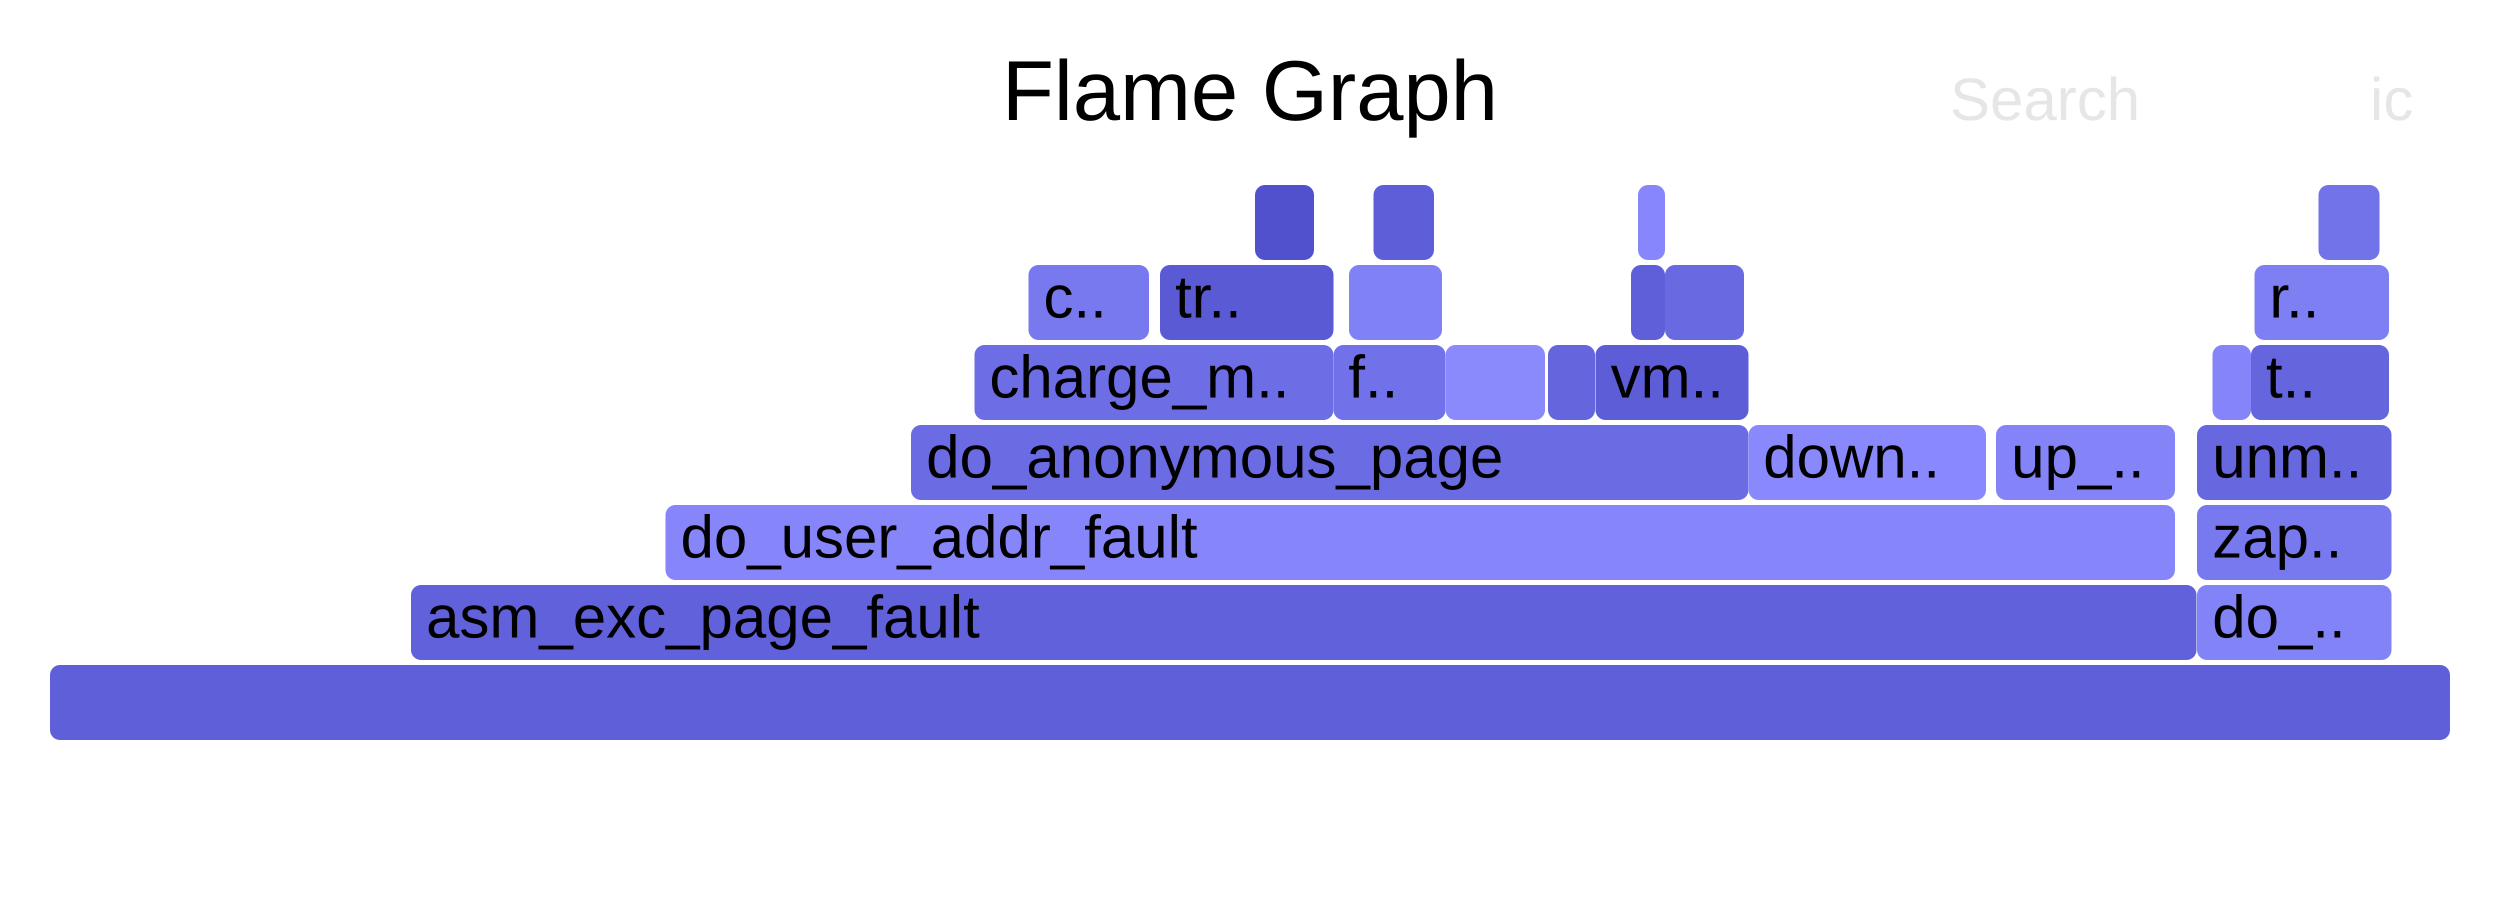
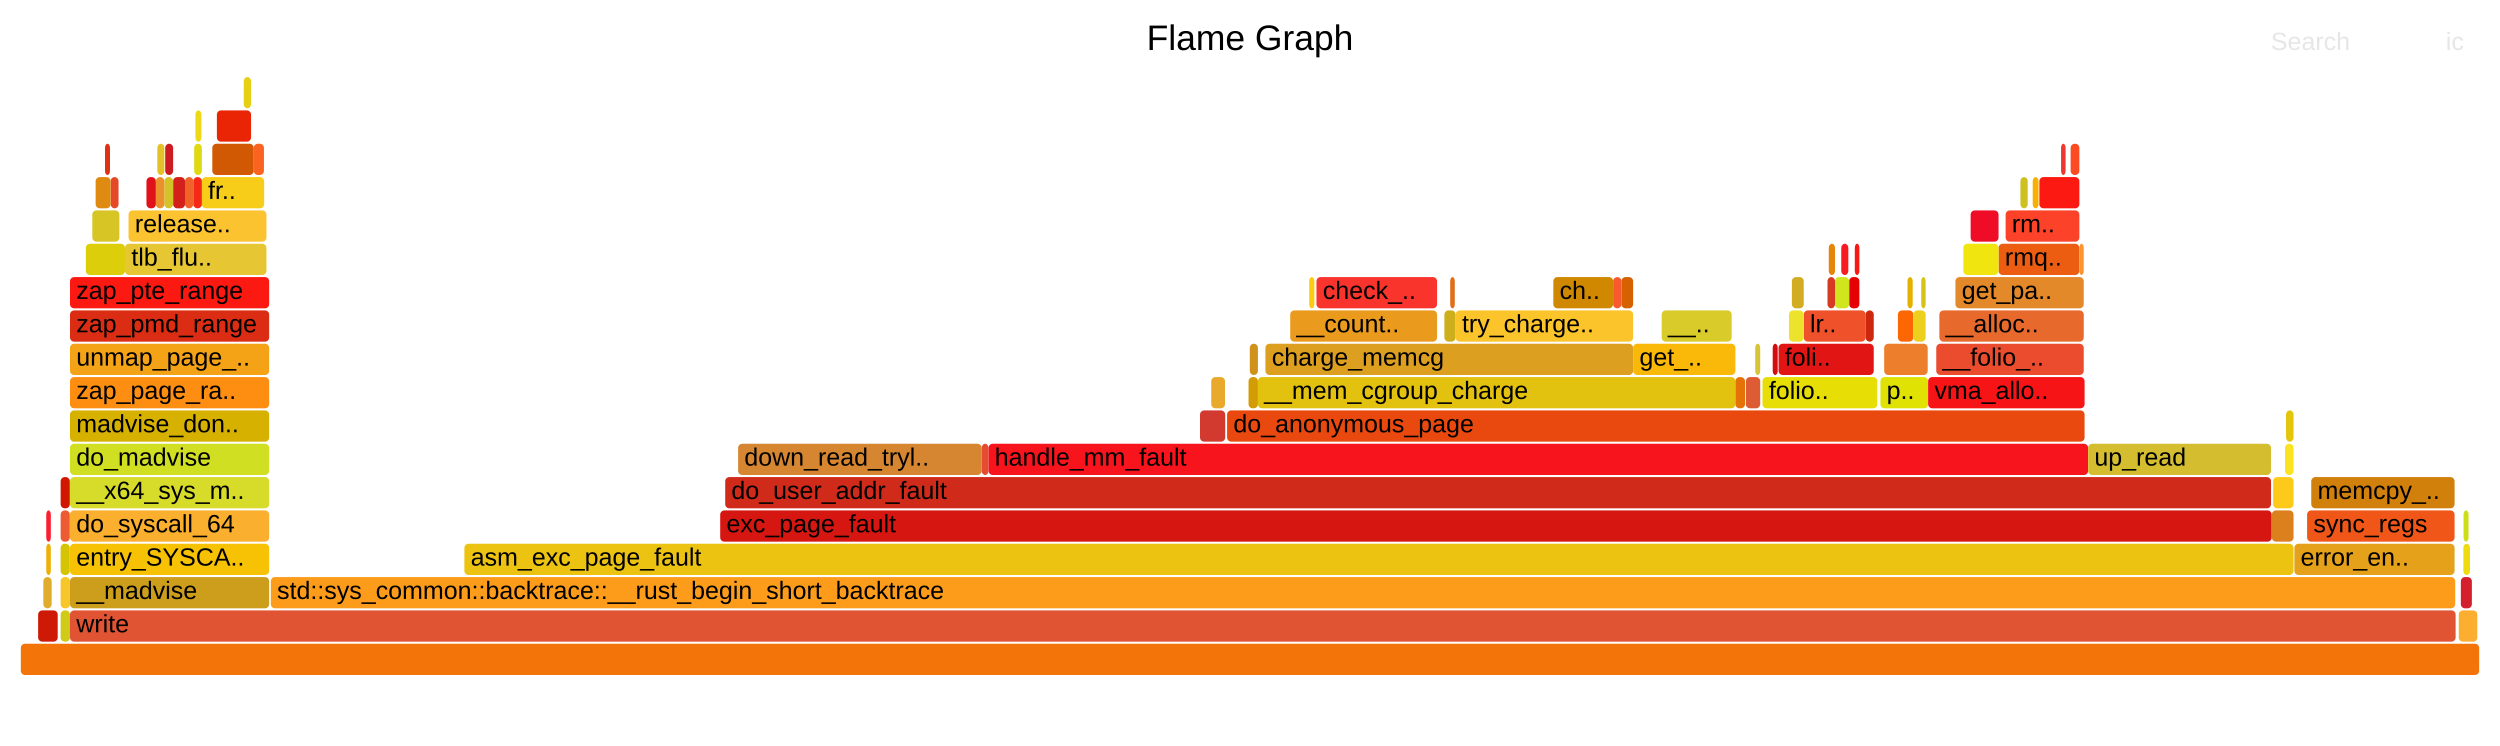
- <svg xmlns="http://www.w3.org/2000/svg" version="1.1" width="500" height="182" viewBox="0 0 500 182">
+ <svg xmlns="http://www.w3.org/2000/svg" version="1.1" width="1200" height="358" viewBox="0 0 1200 358">
  <defs>
    <linearGradient id="background" y1="0" y2="1" x1="0" x2="0">
      <stop stop-color="#ffffff" offset="5%" />
      <stop stop-color="#ffffff" offset="95%" />
    </linearGradient>
  </defs>
  <style type="text/css">
	text { font-family:Arial; font-size:12px; fill:rgb(0,0,0); }
	#search, #ignorecase { opacity:0.1; cursor:pointer; }
	#search:hover, #search.show, #ignorecase:hover, #ignorecase.show { opacity:1; }
	#subtitle { text-anchor:middle; font-color:rgb(160,160,160); }
	#title { text-anchor:middle; font-size:17px}
	#unzoom { cursor:pointer; }
	#frames &gt; *:hover { stroke:black; stroke-width:0.5; cursor:pointer; }
	.hide { display:none; }
	.parent { opacity:0.5; }
</style>
-   <rect x="0.0" y="0" width="500.0" height="182.0" fill="url(#background)" />
-   <text id="title" x="250.00" y="24">Flame Graph</text>
-   <text id="details" x="10.00" y="165"> </text>
+   <rect x="0.0" y="0" width="1200.0" height="358.0" fill="url(#background)" />
+   <text id="title" x="600.00" y="24">Flame Graph</text>
+   <text id="details" x="10.00" y="341"> </text>
  <text id="unzoom" x="10.00" y="24" class="hide">Reset Zoom</text>
-   <text id="search" x="390.00" y="24">Search</text>
-   <text id="ignorecase" x="474.00" y="24">ic</text>
-   <text id="matched" x="390.00" y="165"> </text>
+   <text id="search" x="1090.00" y="24">Search</text>
+   <text id="ignorecase" x="1174.00" y="24">ic</text>
+   <text id="matched" x="1090.00" y="341"> </text>
  <g id="frames">
    <g>
-       <rect x="442.5" y="69" width="7.7" height="15.0" fill="rgb(133,133,249)" rx="2" ry="2" />
-       <text x="445.54" y="79.5" />
-     </g>
-     <g>
-       <rect x="327.6" y="37" width="5.4" height="15.0" fill="rgb(135,135,251)" rx="2" ry="2" />
-       <text x="330.56" y="47.5" />
-     </g>
-     <g>
-       <rect x="10.0" y="133" width="480.0" height="15.0" fill="rgb(95,95,217)" rx="2" ry="2" />
-       <text x="13.00" y="143.5" />
-     </g>
-     <g>
-       <rect x="194.9" y="69" width="71.8" height="15.0" fill="rgb(109,109,229)" rx="2" ry="2" />
-       <text x="197.87" y="79.5">charge_m..</text>
-     </g>
-     <g>
-       <rect x="319.1" y="69" width="30.6" height="15.0" fill="rgb(93,93,216)" rx="2" ry="2" />
-       <text x="322.12" y="79.5">vm..</text>
-     </g>
-     <g>
-       <rect x="439.4" y="85" width="38.9" height="15.0" fill="rgb(103,103,224)" rx="2" ry="2" />
-       <text x="442.45" y="95.5">unm..</text>
-     </g>
-     <g>
-       <rect x="333.0" y="53" width="15.8" height="15.0" fill="rgb(105,105,226)" rx="2" ry="2" />
-       <text x="336.03" y="63.5" />
-     </g>
-     <g>
-       <rect x="133.1" y="101" width="301.9" height="15.0" fill="rgb(134,134,250)" rx="2" ry="2" />
-       <text x="136.11" y="111.5">do_user_addr_fault</text>
-     </g>
-     <g>
-       <rect x="439.4" y="101" width="38.9" height="15.0" fill="rgb(121,121,239)" rx="2" ry="2" />
-       <text x="442.45" y="111.5">zap..</text>
-     </g>
-     <g>
-       <rect x="274.7" y="37" width="12.1" height="15.0" fill="rgb(94,94,216)" rx="2" ry="2" />
-       <text x="277.69" y="47.5" />
-     </g>
-     <g>
-       <rect x="182.2" y="85" width="167.5" height="15.0" fill="rgb(107,107,228)" rx="2" ry="2" />
-       <text x="185.24" y="95.5">do_anonymous_page</text>
-     </g>
-     <g>
-       <rect x="251.0" y="37" width="11.8" height="15.0" fill="rgb(81,81,206)" rx="2" ry="2" />
-       <text x="254.02" y="47.5" />
-     </g>
-     <g>
-       <rect x="266.7" y="69" width="22.4" height="15.0" fill="rgb(113,113,233)" rx="2" ry="2" />
-       <text x="269.66" y="79.5">f..</text>
-     </g>
-     <g>
-       <rect x="82.2" y="117" width="357.1" height="15.0" fill="rgb(97,97,219)" rx="2" ry="2" />
-       <text x="85.21" y="127.5">asm_exc_page_fault</text>
-     </g>
-     <g>
-       <rect x="450.2" y="69" width="27.6" height="15.0" fill="rgb(101,101,222)" rx="2" ry="2" />
-       <text x="453.20" y="79.5">t..</text>
-     </g>
-     <g>
-       <rect x="439.4" y="117" width="38.9" height="15.0" fill="rgb(131,131,248)" rx="2" ry="2" />
-       <text x="442.45" y="127.5">do_..</text>
-     </g>
-     <g>
-       <rect x="450.9" y="53" width="26.9" height="15.0" fill="rgb(127,127,244)" rx="2" ry="2" />
-       <text x="453.88" y="63.5">r..</text>
-     </g>
-     <g>
-       <rect x="349.7" y="85" width="47.5" height="15.0" fill="rgb(137,137,253)" rx="2" ry="2" />
-       <text x="352.65" y="95.5">down..</text>
-     </g>
-     <g>
-       <rect x="205.7" y="53" width="24.1" height="15.0" fill="rgb(120,120,239)" rx="2" ry="2" />
-       <text x="208.69" y="63.5">c..</text>
-     </g>
-     <g>
-       <rect x="326.2" y="53" width="6.8" height="15.0" fill="rgb(95,95,217)" rx="2" ry="2" />
-       <text x="329.16" y="63.5" />
-     </g>
-     <g>
-       <rect x="269.8" y="53" width="18.6" height="15.0" fill="rgb(129,129,246)" rx="2" ry="2" />
-       <text x="272.77" y="63.5" />
-     </g>
-     <g>
-       <rect x="463.7" y="37" width="12.2" height="15.0" fill="rgb(114,114,233)" rx="2" ry="2" />
-       <text x="466.73" y="47.5" />
-     </g>
-     <g>
-       <rect x="289.1" y="69" width="19.9" height="15.0" fill="rgb(138,138,253)" rx="2" ry="2" />
-       <text x="292.07" y="79.5" />
-     </g>
-     <g>
-       <rect x="232.0" y="53" width="34.7" height="15.0" fill="rgb(90,90,213)" rx="2" ry="2" />
-       <text x="235.01" y="63.5">tr..</text>
-     </g>
-     <g>
-       <rect x="309.6" y="69" width="9.4" height="15.0" fill="rgb(101,101,222)" rx="2" ry="2" />
-       <text x="312.63" y="79.5" />
-     </g>
-     <g>
-       <rect x="399.2" y="85" width="35.8" height="15.0" fill="rgb(132,132,248)" rx="2" ry="2" />
-       <text x="402.24" y="95.5">up_..</text>
+       <rect x="50.4" y="69" width="2.4" height="15.0" fill="rgb(224,49,18)" rx="2" ry="2" />
+       <text x="53.38" y="79.5" />
+     </g>
+     <g>
+       <rect x="345.7" y="245" width="744.7" height="15.0" fill="rgb(213,22,17)" rx="2" ry="2" />
+       <text x="348.69" y="255.5">exc_page_fault</text>
+     </g>
+     <g>
+       <rect x="1101.3" y="261" width="76.9" height="15.0" fill="rgb(229,161,25)" rx="2" ry="2" />
+       <text x="1104.26" y="271.5">error_en..</text>
+     </g>
+     <g>
+       <rect x="929.4" y="165" width="70.8" height="15.0" fill="rgb(234,76,45)" rx="2" ry="2" />
+       <text x="932.38" y="175.5">__folio_..</text>
+     </g>
+     <g>
+       <rect x="96.9" y="85" width="29.9" height="15.0" fill="rgb(248,205,25)" rx="2" ry="2" />
+       <text x="99.85" y="95.5">fr..</text>
+     </g>
+     <g>
+       <rect x="938.6" y="133" width="61.6" height="15.0" fill="rgb(228,137,41)" rx="2" ry="2" />
+       <text x="941.62" y="143.5">get_pa..</text>
+     </g>
+     <g>
+       <rect x="348.1" y="229" width="742.0" height="15.0" fill="rgb(208,42,26)" rx="2" ry="2" />
+       <text x="351.06" y="239.5">do_user_addr_fault</text>
+     </g>
+     <g>
+       <rect x="29.1" y="229" width="4.4" height="15.0" fill="rgb(208,23,0)" rx="2" ry="2" />
+       <text x="32.08" y="239.5" />
+     </g>
+     <g>
+       <rect x="354.3" y="213" width="116.9" height="15.0" fill="rgb(214,134,49)" rx="2" ry="2" />
+       <text x="357.27" y="223.5">down_read_tryl..</text>
+     </g>
+     <g>
+       <rect x="693.3" y="149" width="5.4" height="15.0" fill="rgb(205,174,27)" rx="2" ry="2" />
+       <text x="696.35" y="159.5" />
+     </g>
+     <g>
+       <rect x="853.7" y="165" width="45.7" height="15.0" fill="rgb(225,22,20)" rx="2" ry="2" />
+       <text x="856.68" y="175.5">foli..</text>
+     </g>
+     <g>
+       <rect x="902.6" y="181" width="22.9" height="15.0" fill="rgb(223,226,3)" rx="2" ry="2" />
+       <text x="905.58" y="191.5">p..</text>
+     </g>
+     <g>
+       <rect x="1109.4" y="229" width="68.8" height="15.0" fill="rgb(209,128,11)" rx="2" ry="2" />
+       <text x="1112.42" y="239.5">memcpy_..</text>
+     </g>
+     <g>
+       <rect x="88.8" y="85" width="4.0" height="15.0" fill="rgb(239,98,40)" rx="2" ry="2" />
+       <text x="91.84" y="95.5" />
+     </g>
+     <g>
+       <rect x="1182.5" y="245" width="2.4" height="15.0" fill="rgb(205,222,22)" rx="2" ry="2" />
+       <text x="1185.54" y="255.5" />
+     </g>
+     <g>
+       <rect x="471.2" y="213" width="3.3" height="15.0" fill="rgb(229,77,48)" rx="2" ry="2" />
+       <text x="474.17" y="223.5" />
+     </g>
+     <g>
+       <rect x="75.5" y="69" width="3.4" height="15.0" fill="rgb(229,193,41)" rx="2" ry="2" />
+       <text x="78.46" y="79.5" />
+     </g>
+     <g>
+       <rect x="93.2" y="69" width="3.7" height="15.0" fill="rgb(223,217,18)" rx="2" ry="2" />
+       <text x="96.24" y="79.5" />
+     </g>
+     <g>
+       <rect x="603.8" y="181" width="229.2" height="15.0" fill="rgb(226,194,14)" rx="2" ry="2" />
+       <text x="606.76" y="191.5">__mem_cgroup_charge</text>
+     </g>
+     <g>
+       <rect x="589.0" y="197" width="411.6" height="15.0" fill="rgb(233,73,15)" rx="2" ry="2" />
+       <text x="592.02" y="207.5">do_anonymous_page</text>
+     </g>
+     <g>
+       <rect x="117.0" y="37" width="3.5" height="15.0" fill="rgb(231,208,20)" rx="2" ry="2" />
+       <text x="119.96" y="47.5" />
+     </g>
+     <g>
+       <rect x="774.3" y="133" width="4.0" height="15.0" fill="rgb(248,89,45)" rx="2" ry="2" />
+       <text x="777.32" y="143.5" />
+     </g>
+     <g>
+       <rect x="887.6" y="133" width="4.9" height="15.0" fill="rgb(228,2,5)" rx="2" ry="2" />
+       <text x="890.64" y="143.5" />
+     </g>
+     <g>
+       <rect x="993.9" y="69" width="4.2" height="15.0" fill="rgb(252,75,35)" rx="2" ry="2" />
+       <text x="996.86" y="79.5" />
+     </g>
+     <g>
+       <rect x="877.8" y="117" width="3.0" height="15.0" fill="rgb(229,134,11)" rx="2" ry="2" />
+       <text x="880.77" y="127.5" />
+     </g>
+     <g>
+       <rect x="911.0" y="149" width="7.4" height="15.0" fill="rgb(252,103,4)" rx="2" ry="2" />
+       <text x="914.00" y="159.5" />
+     </g>
+     <g>
+       <rect x="33.6" y="261" width="95.6" height="15.0" fill="rgb(247,194,4)" rx="2" ry="2" />
+       <text x="36.61" y="271.5">entry_SYSCA..</text>
+     </g>
+     <g>
+       <rect x="53.1" y="85" width="3.8" height="15.0" fill="rgb(228,72,39)" rx="2" ry="2" />
+       <text x="56.08" y="95.5" />
+     </g>
+     <g>
+       <rect x="1182.4" y="261" width="3.2" height="15.0" fill="rgb(239,220,16)" rx="2" ry="2" />
+       <text x="1185.41" y="271.5" />
+     </g>
+     <g>
+       <rect x="22.2" y="245" width="2.2" height="15.0" fill="rgb(253,30,49)" rx="2" ry="2" />
+       <text x="25.17" y="255.5" />
+     </g>
+     <g>
+       <rect x="83.1" y="85" width="5.7" height="15.0" fill="rgb(211,32,26)" rx="2" ry="2" />
+       <text x="86.13" y="95.5" />
+     </g>
+     <g>
+       <rect x="44.3" y="101" width="13.0" height="15.0" fill="rgb(215,197,37)" rx="2" ry="2" />
+       <text x="47.33" y="111.5" />
+     </g>
+     <g>
+       <rect x="959.3" y="117" width="38.8" height="15.0" fill="rgb(236,93,18)" rx="2" ry="2" />
+       <text x="962.33" y="127.5">rmq..</text>
+     </g>
+     <g>
+       <rect x="930.9" y="149" width="69.3" height="15.0" fill="rgb(231,105,44)" rx="2" ry="2" />
+       <text x="933.85" y="159.5">__alloc..</text>
+     </g>
+     <g>
+       <rect x="607.4" y="165" width="176.5" height="15.0" fill="rgb(221,159,32)" rx="2" ry="2" />
+       <text x="610.45" y="175.5">charge_memcg</text>
+     </g>
+     <g>
+       <rect x="576.0" y="197" width="12.1" height="15.0" fill="rgb(210,58,48)" rx="2" ry="2" />
+       <text x="579.00" y="207.5" />
+     </g>
+     <g>
+       <rect x="581.4" y="181" width="6.6" height="15.0" fill="rgb(233,169,44)" rx="2" ry="2" />
+       <text x="584.39" y="191.5" />
+     </g>
+     <g>
+       <rect x="860.1" y="133" width="5.7" height="15.0" fill="rgb(210,172,35)" rx="2" ry="2" />
+       <text x="863.13" y="143.5" />
+     </g>
+     <g>
+       <rect x="865.8" y="149" width="29.7" height="15.0" fill="rgb(239,81,42)" rx="2" ry="2" />
+       <text x="868.79" y="159.5">lr..</text>
+     </g>
+     <g>
+       <rect x="60.0" y="117" width="67.9" height="15.0" fill="rgb(231,198,52)" rx="2" ry="2" />
+       <text x="63.04" y="127.5">tlb_flu..</text>
+     </g>
+     <g>
+       <rect x="978.9" y="85" width="19.2" height="15.0" fill="rgb(251,25,17)" rx="2" ry="2" />
+       <text x="981.88" y="95.5" />
+     </g>
+     <g>
+       <rect x="922.2" y="133" width="2.1" height="15.0" fill="rgb(216,194,21)" rx="2" ry="2" />
+       <text x="925.22" y="143.5" />
+     </g>
+     <g>
+       <rect x="45.9" y="85" width="7.2" height="15.0" fill="rgb(223,139,17)" rx="2" ry="2" />
+       <text x="48.91" y="95.5" />
+     </g>
+     <g>
+       <rect x="998.1" y="117" width="2.1" height="15.0" fill="rgb(252,148,48)" rx="2" ry="2" />
+       <text x="1001.08" y="127.5" />
+     </g>
+     <g>
+       <rect x="833.0" y="181" width="4.6" height="15.0" fill="rgb(229,114,7)" rx="2" ry="2" />
+       <text x="836.02" y="191.5" />
+     </g>
+     <g>
+       <rect x="474.5" y="213" width="527.8" height="15.0" fill="rgb(248,20,29)" rx="2" ry="2" />
+       <text x="477.46" y="223.5">handle_mm_fault</text>
+     </g>
+     <g>
+       <rect x="975.7" y="85" width="2.8" height="15.0" fill="rgb(248,176,6)" rx="2" ry="2" />
+       <text x="978.72" y="95.5" />
+     </g>
+     <g>
+       <rect x="850.9" y="165" width="2.4" height="15.0" fill="rgb(211,12,14)" rx="2" ry="2" />
+       <text x="853.92" y="175.5" />
+     </g>
+     <g>
+       <rect x="838.0" y="181" width="6.9" height="15.0" fill="rgb(222,92,51)" rx="2" ry="2" />
+       <text x="841.02" y="191.5" />
+     </g>
+     <g>
+       <rect x="22.2" y="261" width="2.2" height="15.0" fill="rgb(237,176,8)" rx="2" ry="2" />
+       <text x="25.17" y="271.5" />
+     </g>
+     <g>
+       <rect x="29.1" y="277" width="4.5" height="15.0" fill="rgb(247,198,42)" rx="2" ry="2" />
+       <text x="32.08" y="287.5" />
+     </g>
+     <g>
+       <rect x="880.8" y="133" width="6.8" height="15.0" fill="rgb(208,229,30)" rx="2" ry="2" />
+       <text x="883.80" y="143.5" />
+     </g>
+     <g>
+       <rect x="33.6" y="229" width="95.6" height="15.0" fill="rgb(215,219,41)" rx="2" ry="2" />
+       <text x="36.61" y="239.5">__x64_sys_m..</text>
+     </g>
+     <g>
+       <rect x="101.9" y="69" width="19.9" height="15.0" fill="rgb(210,89,4)" rx="2" ry="2" />
+       <text x="104.94" y="79.5" />
+     </g>
+     <g>
+       <rect x="93.8" y="53" width="2.9" height="15.0" fill="rgb(238,216,23)" rx="2" ry="2" />
+       <text x="96.77" y="63.5" />
+     </g>
+     <g>
+       <rect x="1181.2" y="277" width="5.3" height="15.0" fill="rgb(212,31,45)" rx="2" ry="2" />
+       <text x="1184.20" y="287.5" />
+     </g>
+     <g>
+       <rect x="745.6" y="133" width="28.7" height="15.0" fill="rgb(208,136,1)" rx="2" ry="2" />
+       <text x="748.60" y="143.5">ch..</text>
+     </g>
+     <g>
+       <rect x="33.6" y="149" width="95.6" height="15.0" fill="rgb(219,45,19)" rx="2" ry="2" />
+       <text x="36.61" y="159.5">zap_pmd_range</text>
+     </g>
+     <g>
+       <rect x="33.6" y="213" width="95.6" height="15.0" fill="rgb(208,223,34)" rx="2" ry="2" />
+       <text x="36.61" y="223.5">do_madvise</text>
+     </g>
+     <g>
+       <rect x="78.9" y="85" width="4.2" height="15.0" fill="rgb(212,195,38)" rx="2" ry="2" />
+       <text x="81.88" y="95.5" />
+     </g>
+     <g>
+       <rect x="18.3" y="293" width="9.4" height="15.0" fill="rgb(205,25,6)" rx="2" ry="2" />
+       <text x="21.25" y="303.5" />
+     </g>
+     <g>
+       <rect x="1091.1" y="229" width="9.8" height="15.0" fill="rgb(254,202,25)" rx="2" ry="2" />
+       <text x="1094.07" y="239.5" />
+     </g>
+     <g>
+       <rect x="962.7" y="101" width="35.4" height="15.0" fill="rgb(252,66,40)" rx="2" ry="2" />
+       <text x="965.68" y="111.5">rm..</text>
+     </g>
+     <g>
+       <rect x="599.3" y="181" width="4.5" height="15.0" fill="rgb(211,155,4)" rx="2" ry="2" />
+       <text x="602.29" y="191.5" />
+     </g>
+     <g>
+       <rect x="1097.3" y="197" width="3.6" height="15.0" fill="rgb(227,197,11)" rx="2" ry="2" />
+       <text x="1100.31" y="207.5" />
+     </g>
+     <g>
+       <rect x="33.6" y="293" width="1145.1" height="15.0" fill="rgb(224,83,51)" rx="2" ry="2" />
+       <text x="36.61" y="303.5">write</text>
+     </g>
+     <g>
+       <rect x="104.1" y="53" width="16.4" height="15.0" fill="rgb(234,37,5)" rx="2" ry="2" />
+       <text x="107.13" y="63.5" />
+     </g>
+     <g>
+       <rect x="33.6" y="245" width="95.6" height="15.0" fill="rgb(250,175,46)" rx="2" ry="2" />
+       <text x="36.61" y="255.5">do_syscall_64</text>
+     </g>
+     <g>
+       <rect x="1090.5" y="245" width="10.4" height="15.0" fill="rgb(220,128,30)" rx="2" ry="2" />
+       <text x="1093.54" y="255.5" />
+     </g>
+     <g>
+       <rect x="1180.2" y="293" width="8.9" height="15.0" fill="rgb(252,174,48)" rx="2" ry="2" />
+       <text x="1183.19" y="303.5" />
+     </g>
+     <g>
+       <rect x="877.2" y="133" width="3.6" height="15.0" fill="rgb(214,58,33)" rx="2" ry="2" />
+       <text x="880.24" y="143.5" />
+     </g>
+     <g>
+       <rect x="945.9" y="101" width="13.4" height="15.0" fill="rgb(239,12,39)" rx="2" ry="2" />
+       <text x="948.86" y="111.5" />
+     </g>
+     <g>
+       <rect x="778.3" y="133" width="5.6" height="15.0" fill="rgb(213,97,1)" rx="2" ry="2" />
+       <text x="781.27" y="143.5" />
+     </g>
+     <g>
+       <rect x="10.0" y="309" width="1180.0" height="15.0" fill="rgb(243,116,8)" rx="2" ry="2" />
+       <text x="13.00" y="319.5" />
+     </g>
+     <g>
+       <rect x="33.6" y="165" width="95.6" height="15.0" fill="rgb(244,162,22)" rx="2" ry="2" />
+       <text x="36.61" y="175.5">unmap_page_..</text>
+     </g>
+     <g>
+       <rect x="628.4" y="133" width="2.5" height="15.0" fill="rgb(254,203,17)" rx="2" ry="2" />
+       <text x="631.38" y="143.5" />
+     </g>
+     <g>
+       <rect x="925.5" y="181" width="75.1" height="15.0" fill="rgb(247,20,22)" rx="2" ry="2" />
+       <text x="928.51" y="191.5">vma_allo..</text>
+     </g>
+     <g>
+       <rect x="783.9" y="165" width="49.1" height="15.0" fill="rgb(250,185,8)" rx="2" ry="2" />
+       <text x="786.93" y="175.5">get_..</text>
+     </g>
+     <g>
+       <rect x="969.8" y="85" width="3.5" height="15.0" fill="rgb(205,192,31)" rx="2" ry="2" />
+       <text x="972.78" y="95.5" />
+     </g>
+     <g>
+       <rect x="1002.3" y="213" width="87.8" height="15.0" fill="rgb(212,190,48)" rx="2" ry="2" />
+       <text x="1005.29" y="223.5">up_read</text>
+     </g>
+     <g>
+       <rect x="121.8" y="69" width="4.9" height="15.0" fill="rgb(251,100,32)" rx="2" ry="2" />
+       <text x="124.80" y="79.5" />
+     </g>
+     <g>
+       <rect x="222.9" y="261" width="878.0" height="15.0" fill="rgb(237,195,18)" rx="2" ry="2" />
+       <text x="225.93" y="271.5">asm_exc_page_fault</text>
+     </g>
+     <g>
+       <rect x="698.7" y="149" width="85.2" height="15.0" fill="rgb(252,196,43)" rx="2" ry="2" />
+       <text x="701.74" y="159.5">try_charge..</text>
+     </g>
+     <g>
+       <rect x="599.9" y="165" width="3.9" height="15.0" fill="rgb(207,147,28)" rx="2" ry="2" />
+       <text x="602.95" y="175.5" />
+     </g>
+     <g>
+       <rect x="989.3" y="69" width="2.2" height="15.0" fill="rgb(239,55,50)" rx="2" ry="2" />
+       <text x="992.26" y="79.5" />
+     </g>
+     <g>
+       <rect x="1096.8" y="213" width="4.1" height="15.0" fill="rgb(250,227,34)" rx="2" ry="2" />
+       <text x="1099.78" y="223.5" />
+     </g>
+     <g>
+       <rect x="79.3" y="69" width="3.8" height="15.0" fill="rgb(205,27,34)" rx="2" ry="2" />
+       <text x="82.28" y="79.5" />
+     </g>
+     <g>
+       <rect x="846.0" y="181" width="55.1" height="15.0" fill="rgb(230,222,4)" rx="2" ry="2" />
+       <text x="849.05" y="191.5">folio..</text>
+     </g>
+     <g>
+       <rect x="74.8" y="85" width="4.1" height="15.0" fill="rgb(235,145,43)" rx="2" ry="2" />
+       <text x="77.81" y="95.5" />
+     </g>
+     <g>
+       <rect x="904.4" y="165" width="20.9" height="15.0" fill="rgb(237,127,44)" rx="2" ry="2" />
+       <text x="907.42" y="175.5" />
+     </g>
+     <g>
+       <rect x="942.4" y="117" width="16.9" height="15.0" fill="rgb(241,229,15)" rx="2" ry="2" />
+       <text x="945.44" y="127.5" />
+     </g>
+     <g>
+       <rect x="915.6" y="133" width="2.5" height="15.0" fill="rgb(227,178,0)" rx="2" ry="2" />
+       <text x="918.60" y="143.5" />
+     </g>
+     <g>
+       <rect x="20.8" y="277" width="4.0" height="15.0" fill="rgb(224,172,44)" rx="2" ry="2" />
+       <text x="23.79" y="287.5" />
+     </g>
+     <g>
+       <rect x="1107.4" y="245" width="70.8" height="15.0" fill="rgb(240,86,24)" rx="2" ry="2" />
+       <text x="1110.44" y="255.5">sync_regs</text>
+     </g>
+     <g>
+       <rect x="631.9" y="133" width="57.9" height="15.0" fill="rgb(249,52,44)" rx="2" ry="2" />
+       <text x="634.94" y="143.5">check_..</text>
+     </g>
+     <g>
+       <rect x="918.4" y="149" width="5.9" height="15.0" fill="rgb(237,207,30)" rx="2" ry="2" />
+       <text x="921.40" y="159.5" />
+     </g>
+     <g>
+       <rect x="130.0" y="277" width="1048.5" height="15.0" fill="rgb(252,156,26)" rx="2" ry="2" />
+       <text x="132.98" y="287.5">std::sys_common::backtrace::__rust_begin_short_backtrace</text>
+     </g>
+     <g>
+       <rect x="29.1" y="261" width="4.4" height="15.0" fill="rgb(213,196,3)" rx="2" ry="2" />
+       <text x="32.08" y="271.5" />
+     </g>
+     <g>
+       <rect x="842.5" y="165" width="2.4" height="15.0" fill="rgb(215,197,54)" rx="2" ry="2" />
+       <text x="845.50" y="175.5" />
+     </g>
+     <g>
+       <rect x="696.1" y="133" width="2.2" height="15.0" fill="rgb(223,110,27)" rx="2" ry="2" />
+       <text x="699.11" y="143.5" />
+     </g>
+     <g>
+       <rect x="895.5" y="149" width="3.9" height="15.0" fill="rgb(205,39,13)" rx="2" ry="2" />
+       <text x="898.54" y="159.5" />
+     </g>
+     <g>
+       <rect x="797.6" y="149" width="33.6" height="15.0" fill="rgb(217,204,42)" rx="2" ry="2" />
+       <text x="800.61" y="159.5">__..</text>
+     </g>
+     <g>
+       <rect x="70.3" y="85" width="4.5" height="15.0" fill="rgb(225,16,27)" rx="2" ry="2" />
+       <text x="73.31" y="95.5" />
+     </g>
+     <g>
+       <rect x="92.8" y="85" width="4.1" height="15.0" fill="rgb(246,41,24)" rx="2" ry="2" />
+       <text x="95.85" y="95.5" />
+     </g>
+     <g>
+       <rect x="29.1" y="293" width="4.5" height="15.0" fill="rgb(208,202,25)" rx="2" ry="2" />
+       <text x="32.08" y="303.5" />
+     </g>
+     <g>
+       <rect x="33.6" y="277" width="95.6" height="15.0" fill="rgb(205,158,27)" rx="2" ry="2" />
+       <text x="36.61" y="287.5">__madvise</text>
+     </g>
+     <g>
+       <rect x="29.1" y="245" width="4.4" height="15.0" fill="rgb(237,91,50)" rx="2" ry="2" />
+       <text x="32.08" y="255.5" />
+     </g>
+     <g>
+       <rect x="61.7" y="101" width="66.2" height="15.0" fill="rgb(252,195,49)" rx="2" ry="2" />
+       <text x="64.73" y="111.5">release..</text>
+     </g>
+     <g>
+       <rect x="619.3" y="149" width="70.5" height="15.0" fill="rgb(234,155,29)" rx="2" ry="2" />
+       <text x="622.29" y="159.5">__count..</text>
+     </g>
+     <g>
+       <rect x="33.6" y="181" width="95.6" height="15.0" fill="rgb(253,142,18)" rx="2" ry="2" />
+       <text x="36.61" y="191.5">zap_page_ra..</text>
+     </g>
+     <g>
+       <rect x="890.3" y="117" width="2.2" height="15.0" fill="rgb(246,25,21)" rx="2" ry="2" />
+       <text x="893.27" y="127.5" />
+     </g>
+     <g>
+       <rect x="33.6" y="197" width="95.6" height="15.0" fill="rgb(215,177,0)" rx="2" ry="2" />
+       <text x="36.61" y="207.5">madvise_don..</text>
+     </g>
+     <g>
+       <rect x="883.8" y="117" width="3.4" height="15.0" fill="rgb(248,26,35)" rx="2" ry="2" />
+       <text x="886.83" y="127.5" />
+     </g>
+     <g>
+       <rect x="41.2" y="117" width="18.8" height="15.0" fill="rgb(221,206,11)" rx="2" ry="2" />
+       <text x="44.22" y="127.5" />
+     </g>
+     <g>
+       <rect x="33.6" y="133" width="95.6" height="15.0" fill="rgb(252,25,17)" rx="2" ry="2" />
+       <text x="36.61" y="143.5">zap_pte_range</text>
+     </g>
+     <g>
+       <rect x="858.7" y="149" width="7.1" height="15.0" fill="rgb(238,227,44)" rx="2" ry="2" />
+       <text x="861.68" y="159.5" />
    </g>
  </g>
</svg>
